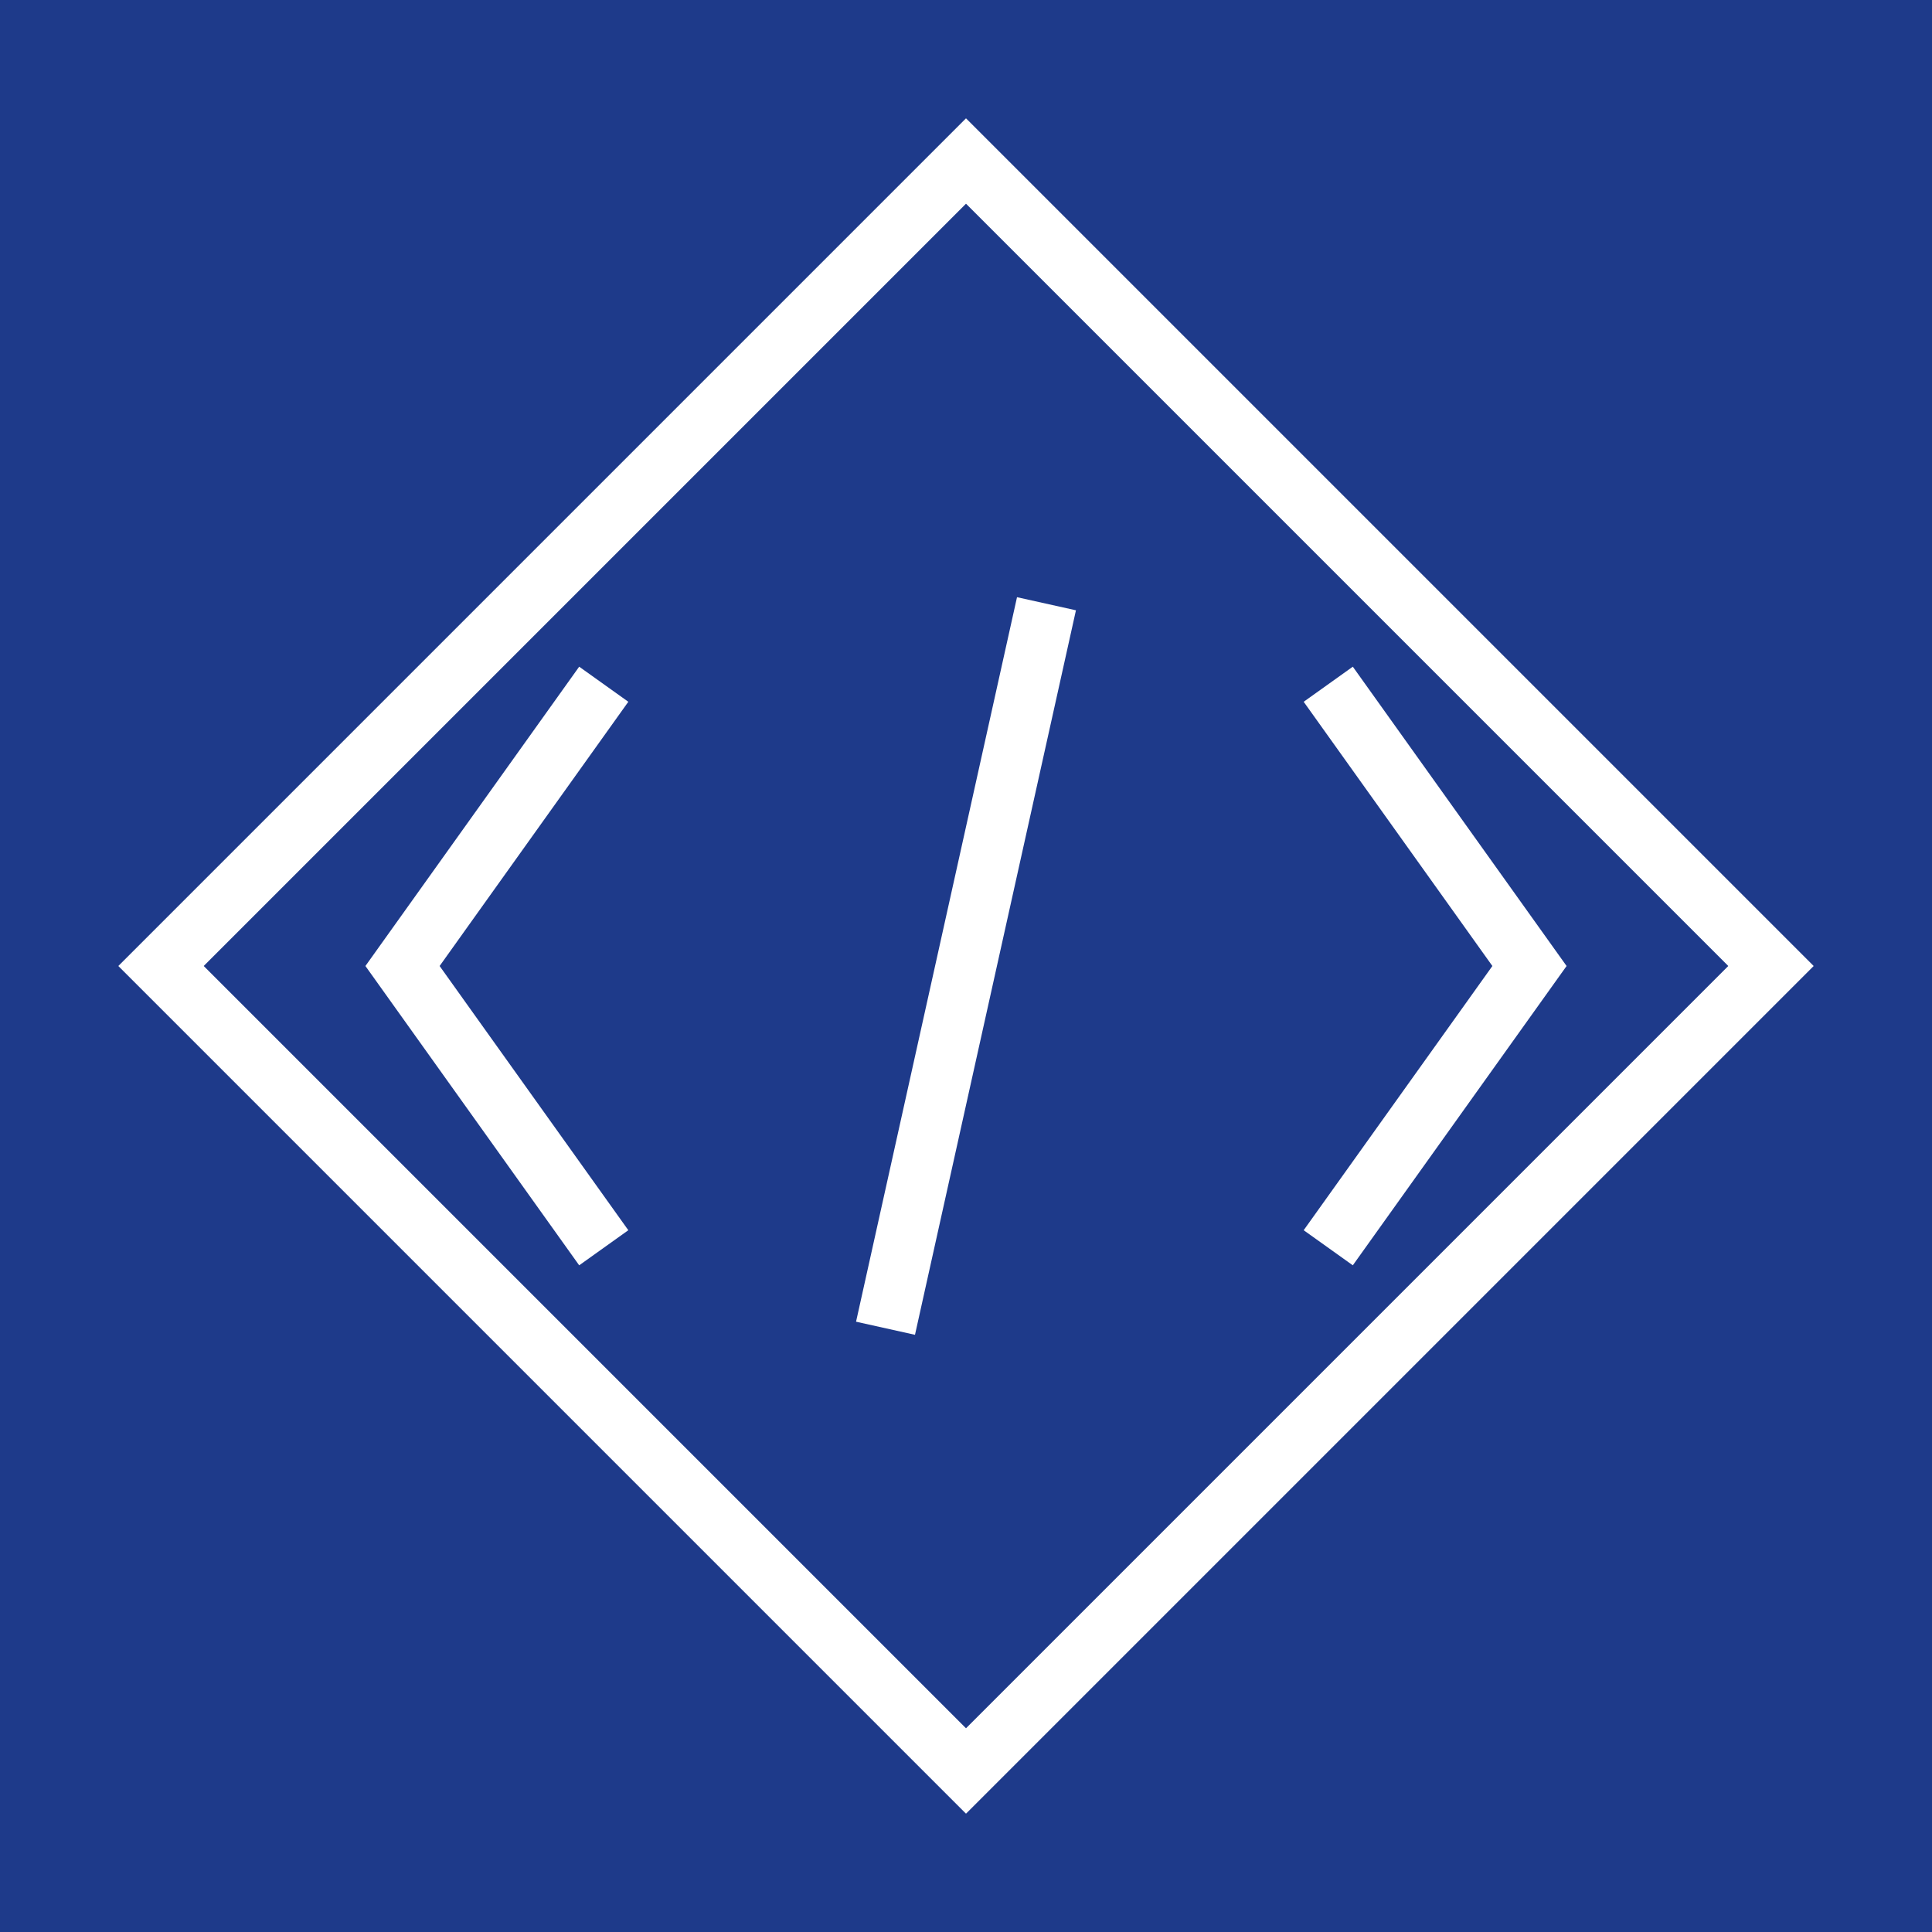
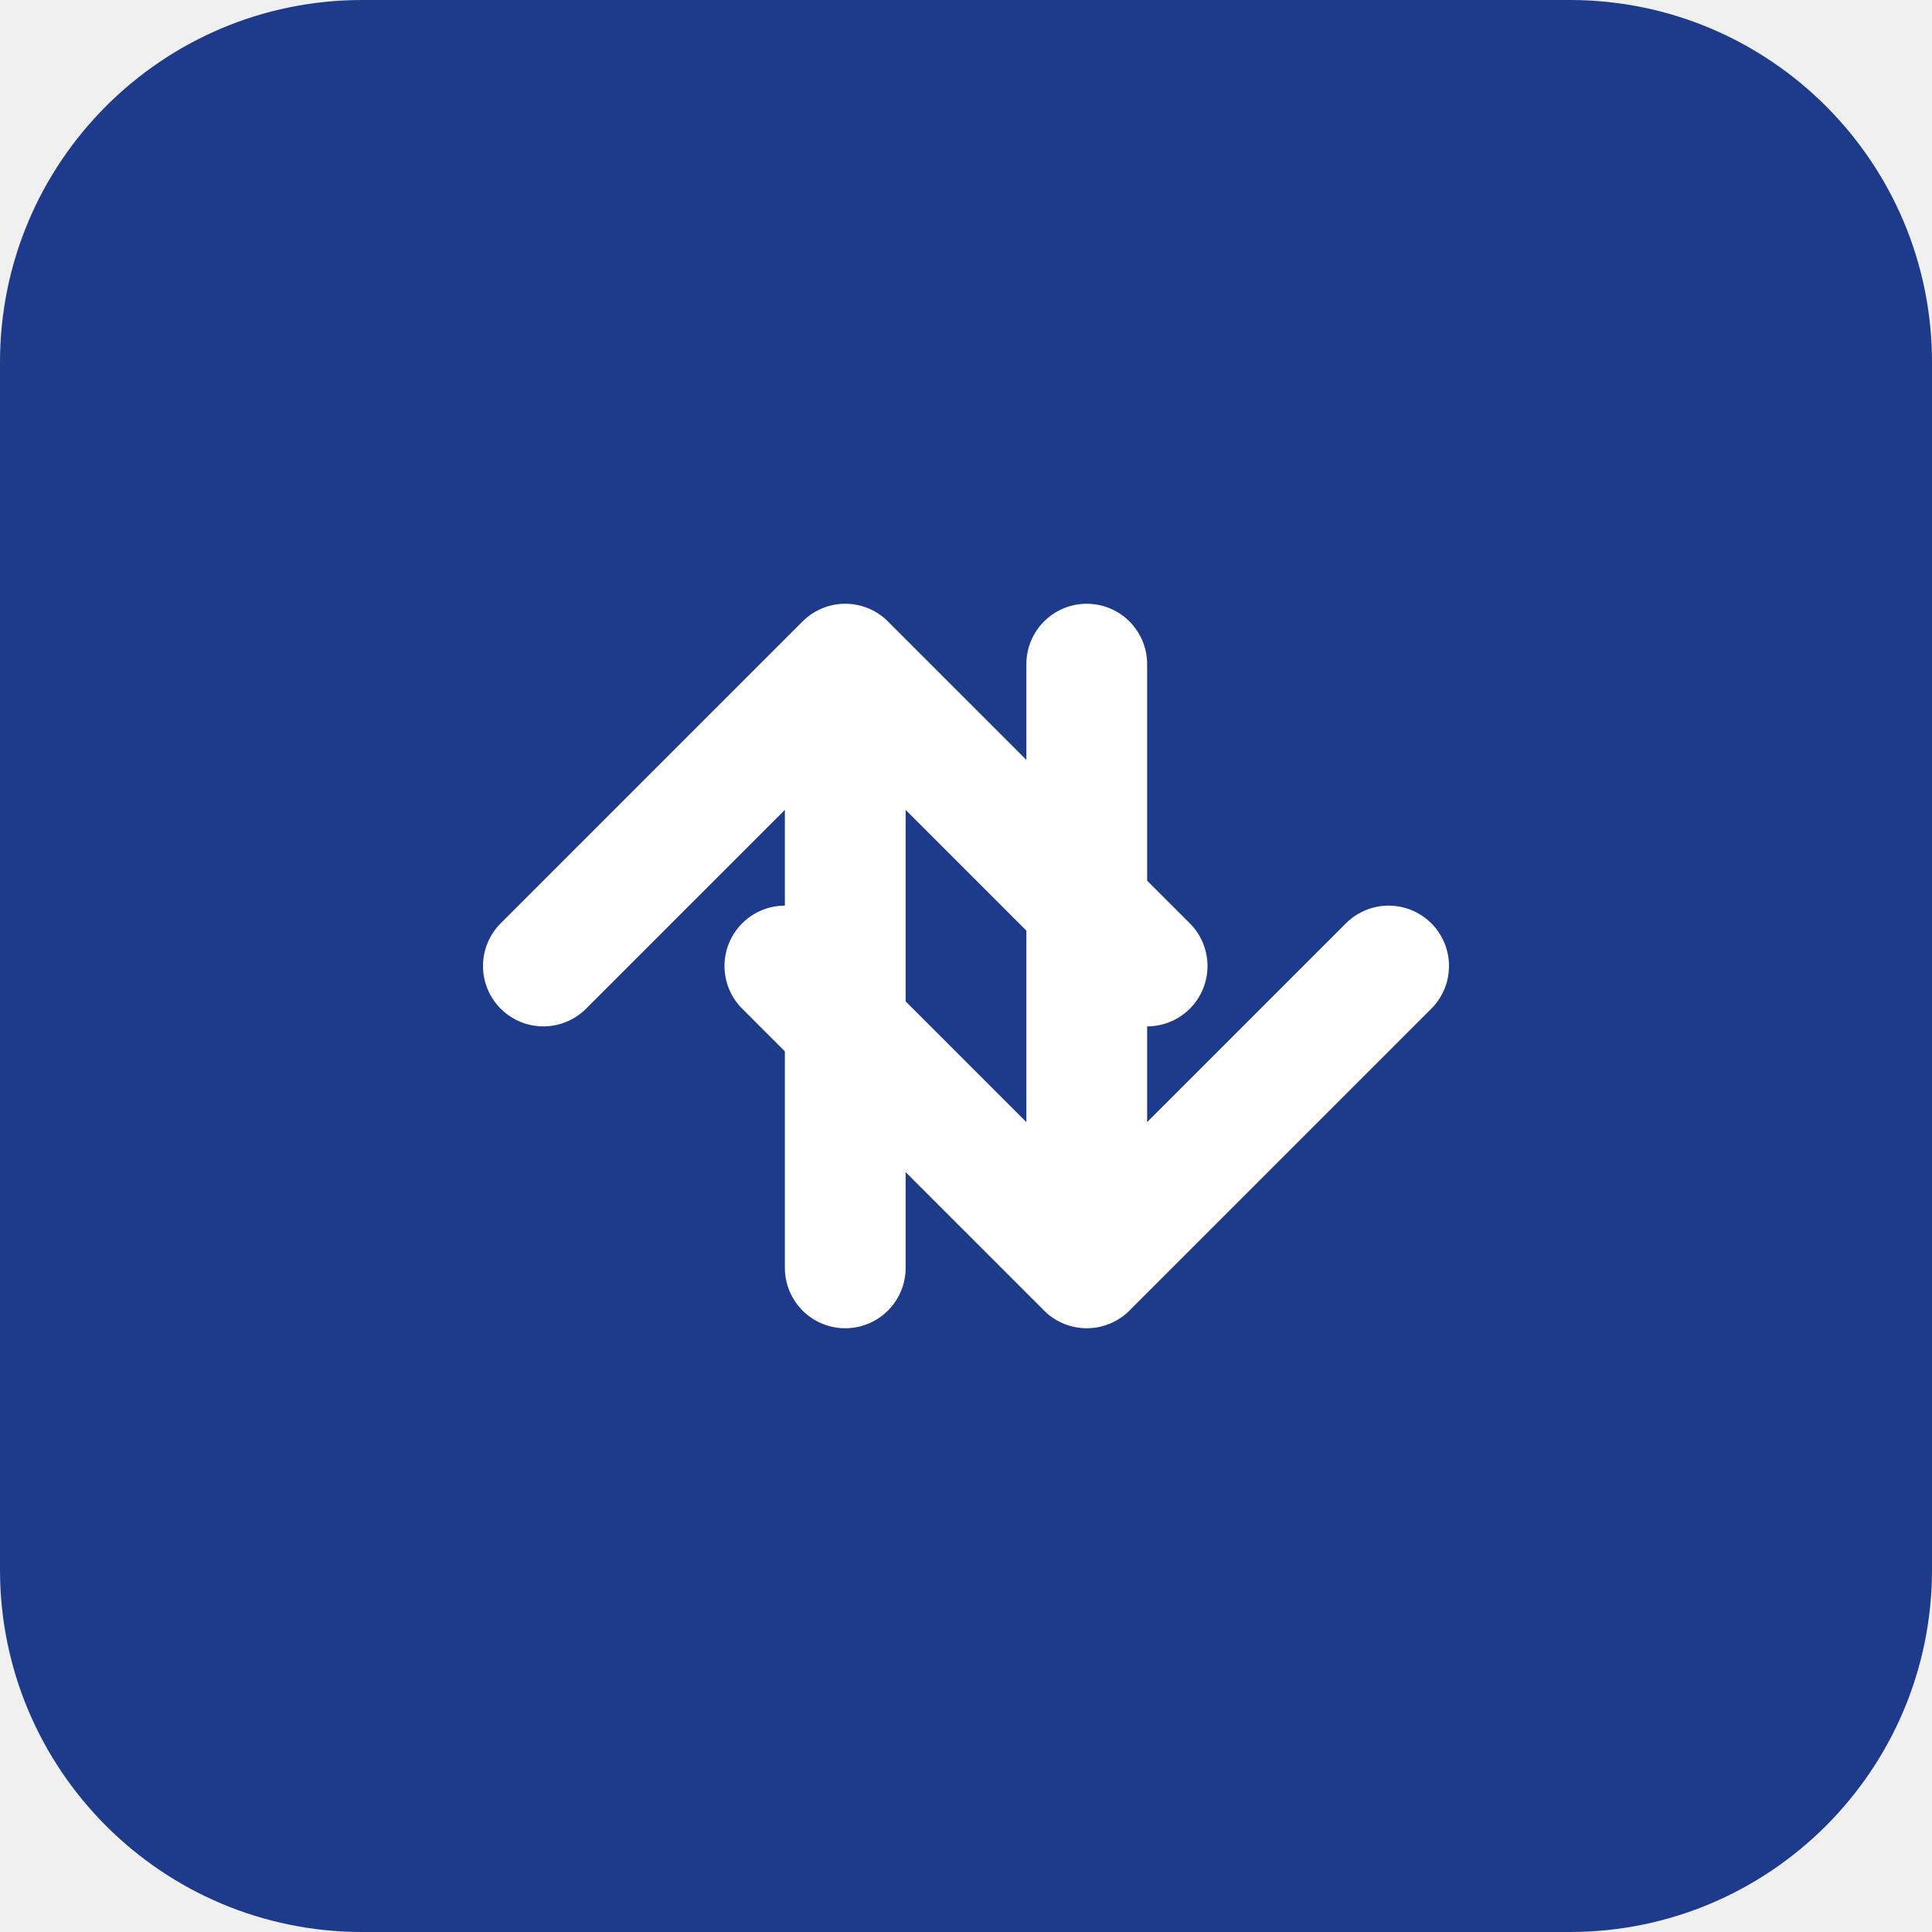
- <svg xmlns="http://www.w3.org/2000/svg" width="32" height="32" viewBox="0 0 32 32" fill="none">
-   <rect width="32" height="32" fill="#1E3A8A" />
-   <path d="M16 2.667L29.333 16L16 29.333L2.667 16L16 2.667Z" fill="#1E3A8A" stroke="white" strokeWidth="2" strokeLinecap="round" strokeLinejoin="round" />
-   <path d="M22 11.333L25.333 16L22 20.667" stroke="white" strokeWidth="2" strokeLinecap="round" strokeLinejoin="round" />
-   <path d="M10 11.333L6.667 16L10 20.667" stroke="white" strokeWidth="2" strokeLinecap="round" strokeLinejoin="round" />
-   <path d="M14.667 22L17.333 10" stroke="white" strokeWidth="2" strokeLinecap="round" strokeLinejoin="round" />
+ <svg xmlns="http://www.w3.org/2000/svg" width="64" height="64" viewBox="0 0 64 64" fill="none">
+   <rect width="64" height="64" rx="12" fill="#1E3A8A" />
+   <path d="M18 32L28 22M28 22L38 32M28 22V42M46 32L36 42M36 42L26 32M36 42V22" stroke="white" stroke-width="4" stroke-linecap="round" stroke-linejoin="round" />
</svg>
